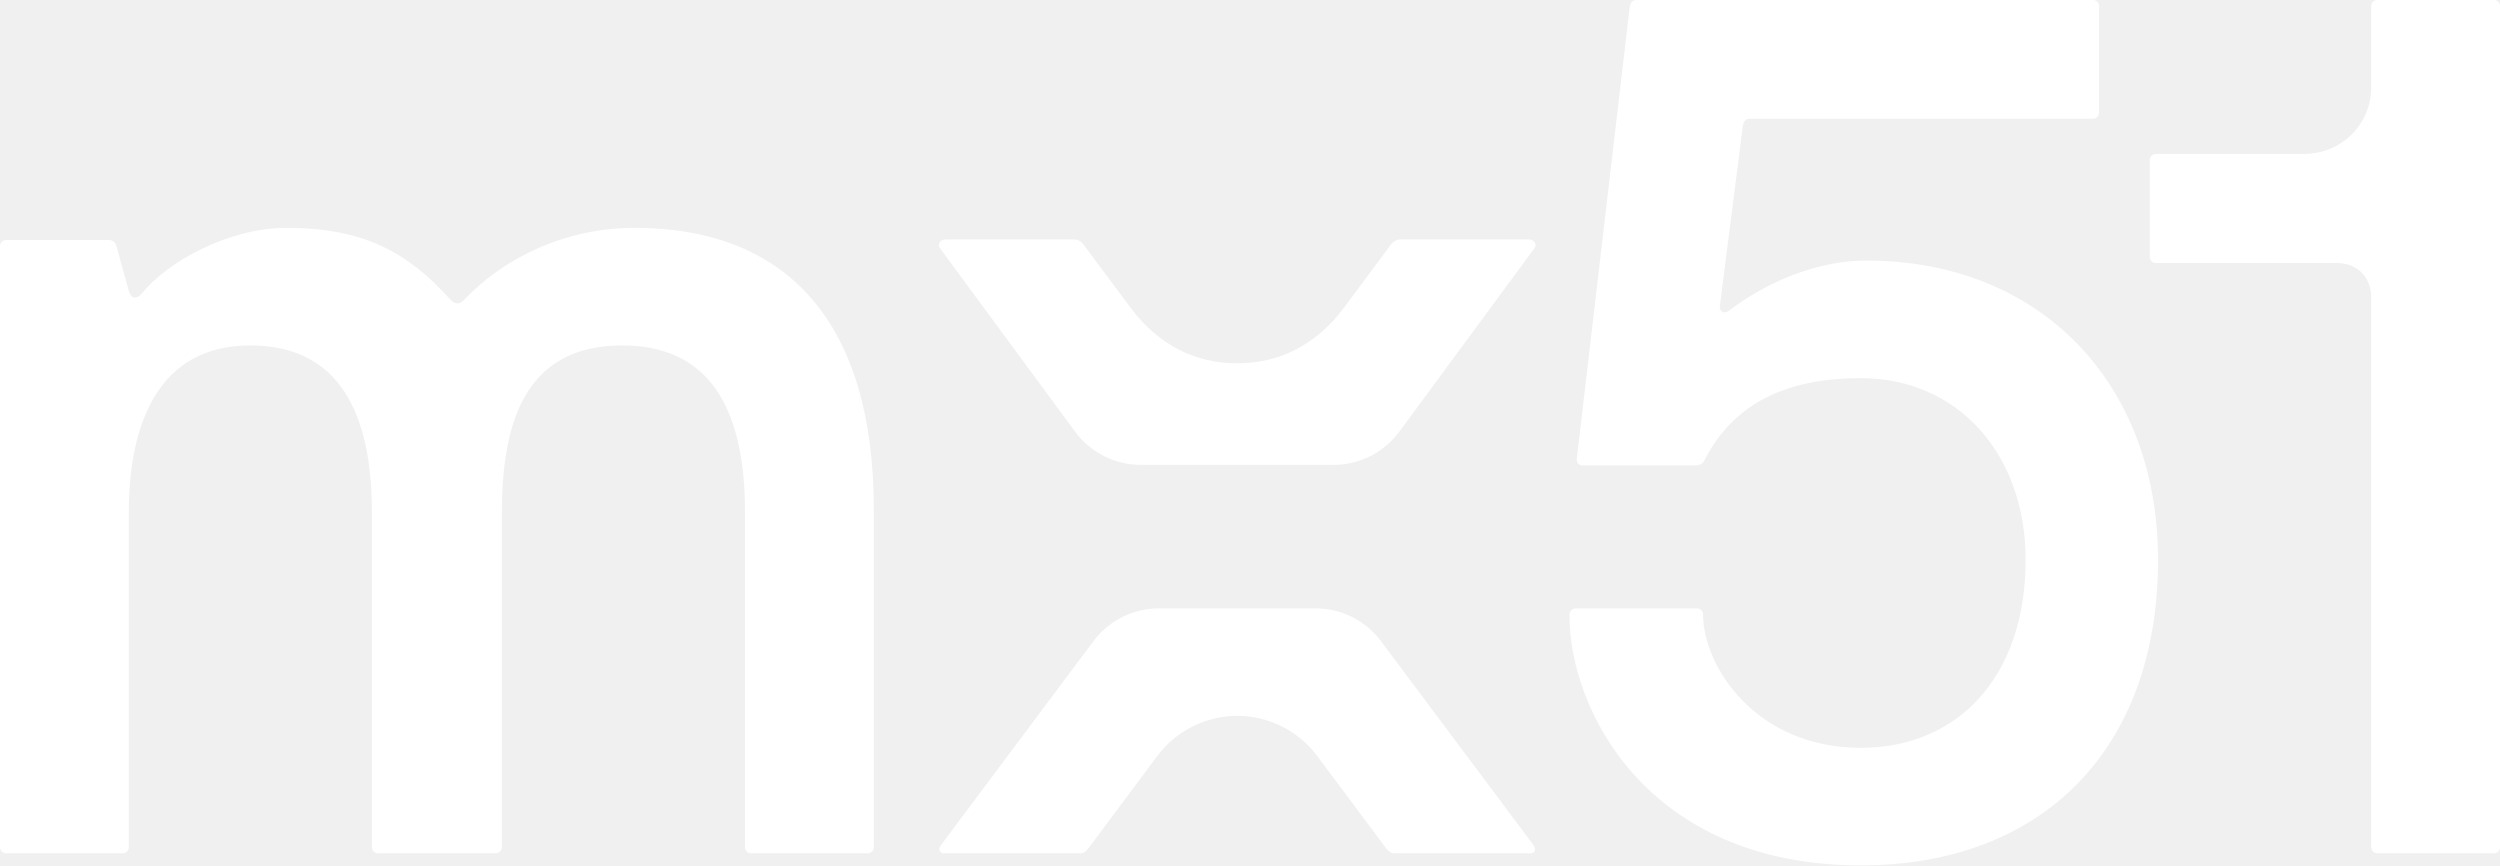
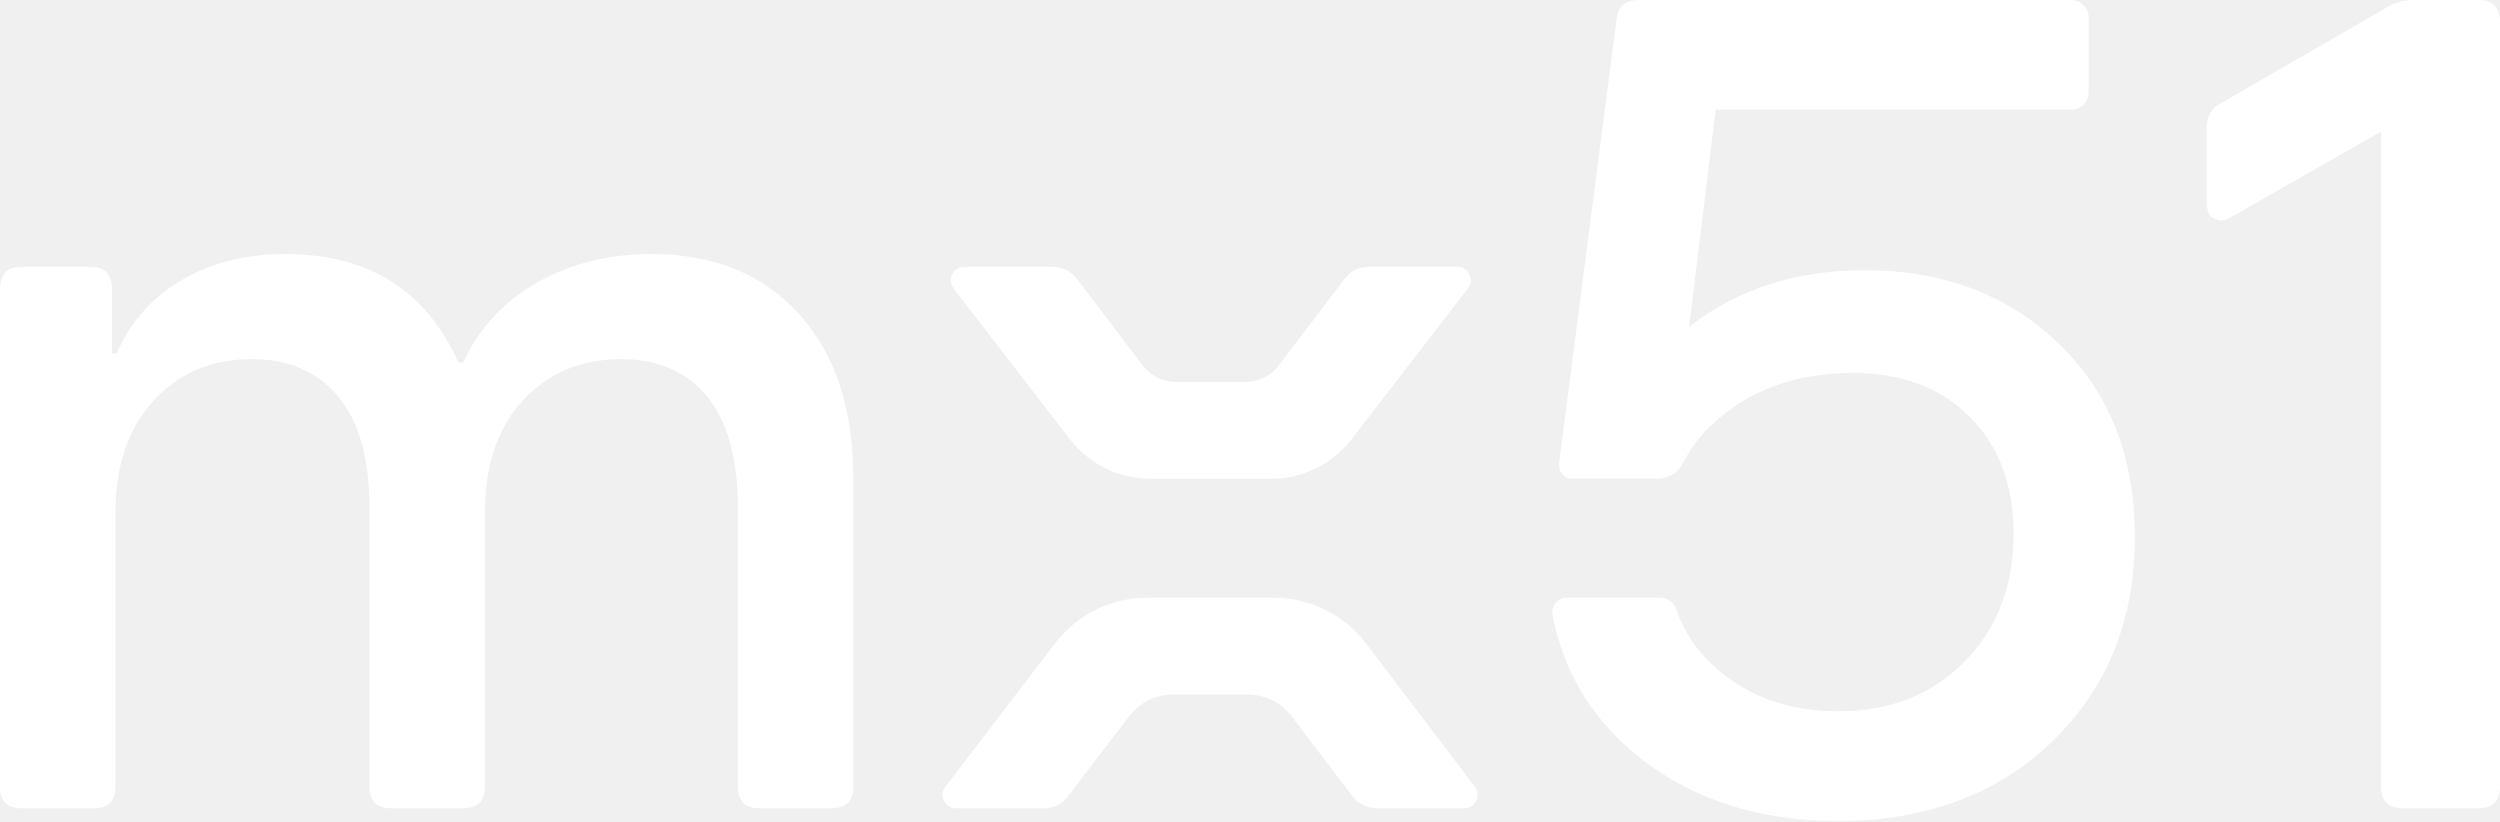
- <svg xmlns="http://www.w3.org/2000/svg" width="78" height="27" viewBox="0 0 78 27" fill="none">
-   <g clip-path="url(#clip0_6927_30182)">
-     <path d="M47.694 7.471H43.676C43.563 7.471 43.45 7.547 43.375 7.66L41.937 9.594C41.069 10.762 39.905 11.341 38.602 11.334L38.601 11.335V11.334C37.297 11.341 36.137 10.762 35.269 9.594L33.827 7.66C33.752 7.547 33.639 7.471 33.526 7.471H29.509C29.321 7.471 29.246 7.622 29.321 7.736L33.54 13.464C34.023 14.118 34.784 14.504 35.593 14.504H41.609C42.418 14.504 43.18 14.118 43.662 13.464L47.881 7.736C47.956 7.622 47.881 7.471 47.694 7.471ZM47.837 26.357L43.088 20.006C42.605 19.36 41.849 18.981 41.046 18.981H38.601H38.601H36.156C35.354 18.981 34.597 19.36 34.114 20.006L29.365 26.357C29.252 26.509 29.327 26.622 29.44 26.622H33.683C33.796 26.622 33.871 26.584 33.984 26.433C33.984 26.433 33.987 26.429 33.992 26.424L36.103 23.593C36.694 22.801 37.62 22.335 38.603 22.335C39.587 22.335 40.512 22.801 41.103 23.593L43.256 26.48C43.349 26.592 43.419 26.622 43.519 26.622H47.763C47.875 26.622 47.95 26.509 47.837 26.357ZM73.982 26.433C73.982 26.537 74.066 26.622 74.17 26.622H77.812C77.916 26.622 78 26.537 78 26.433V0.189C78 0.084 77.916 -0.001 77.812 -0.001H74.17C74.066 -0.001 73.982 0.084 73.982 0.189V2.722C73.982 3.857 73.081 4.802 71.879 4.802H67.261C67.157 4.802 67.073 4.887 67.073 4.991V8.017C67.073 8.121 67.157 8.205 67.26 8.205H72.893C73.494 8.205 73.982 8.584 73.982 9.302V26.433ZM65.303 3.705C65.406 3.705 65.49 3.621 65.49 3.516V0.189C65.49 0.084 65.406 -0.001 65.303 -0.001H51.071C50.958 -0.001 50.883 0.037 50.846 0.226L49.194 14.332C49.194 14.445 49.269 14.521 49.381 14.521H52.836C52.949 14.521 53.099 14.521 53.174 14.369C54.113 12.516 55.84 11.798 58.055 11.798C61.097 11.798 63.2 14.181 63.2 17.471C63.2 21.101 61.097 23.332 58.055 23.332C54.788 23.332 53.136 20.798 53.136 19.171C53.136 19.067 53.052 18.983 52.949 18.983H49.157C49.052 18.983 48.969 19.069 48.968 19.175C48.949 22.121 51.383 27 58.055 27C63.725 27 67.331 23.37 67.331 17.471C67.331 11.912 63.613 8.13 58.243 8.13C56.253 8.13 54.601 9.189 53.962 9.68C53.775 9.832 53.624 9.68 53.662 9.529L54.376 3.932C54.413 3.705 54.526 3.705 54.638 3.705H65.303ZM27.074 26.622C27.178 26.622 27.262 26.537 27.262 26.433V15.882C27.262 10.096 24.596 7.109 19.789 7.109C17.686 7.109 15.734 8.017 14.457 9.378C14.307 9.529 14.157 9.453 14.081 9.378C12.73 7.865 11.34 7.109 8.937 7.109C7.135 7.109 5.22 8.168 4.431 9.151C4.281 9.34 4.093 9.34 4.018 9.075L3.643 7.714C3.605 7.563 3.53 7.487 3.38 7.487H0.188C0.084 7.487 0 7.572 0 7.676V26.433C0 26.537 0.084 26.622 0.188 26.622H3.83C3.934 26.622 4.018 26.537 4.018 26.433V15.996C4.018 13.197 4.957 10.777 7.81 10.777C10.89 10.777 11.603 13.386 11.603 15.996V26.433C11.603 26.537 11.687 26.622 11.791 26.622H15.471C15.546 26.622 15.659 26.547 15.659 26.433V15.996C15.659 13.197 16.372 10.777 19.414 10.777C22.568 10.777 23.244 13.424 23.244 15.996V26.433C23.244 26.537 23.328 26.622 23.431 26.622H27.074Z" fill="white" />
+ <svg xmlns="http://www.w3.org/2000/svg" version="1.1" id="svg2" width="811.147" height="266.387" viewBox="0 0 811.147 266.387">
+   <defs id="defs6" />
+   <g id="g8" transform="matrix(1.333333,0,0,-1.333333,0,266.3867)">
+     <g id="g10" transform="scale(0.1)">
+       <path d="m 3563.39,30.891 c 26.94,-0.039 42.28,30.789 25.98,52.238 l -265.6,349.269 c -53.17,69.934 -135.98,110.993 -223.84,110.993 h -308.61 c -87.57,0 -170.14,-40.789 -223.34,-110.34 L 2300.5,83.191 c -16.39,-21.43 -1.03,-52.352 25.95,-52.301 6.67,0.008 12.61,0.02 17.06,0.02 h 196.7 c 26.21,0 46.8,11.238 61.82,33.719 l 146.02,190.66 c 25.38,33.152 64.76,52.59 106.51,52.59 h 181.78 c 41.95,0 81.48,-19.609 106.84,-53.02 L 3287.67,64.629 c 16.86,-22.48 38.37,-33.719 64.62,-33.719 h 196.7 c 3.9,0 8.87,-0.012 14.4,-0.02 z m 8.86,1265.569 c 16.37,21.43 1.14,52.34 -25.82,52.34 h -213.8 c -26.26,0 -46.85,-10.32 -61.82,-30.91 l -159.17,-209.43 c -19.16,-25.21 -49,-40.02 -80.67,-40.02 h -169.43 c -31.67,0 -61.51,14.81 -80.67,40.02 l -159.17,209.43 c -15.02,20.59 -36.53,30.91 -64.63,30.91 h -210.75 c -26.65,0 -41.97,-30.33 -26.2,-51.82 3.99,-5.44 7.32,-10.01 9.33,-12.81 l 274.07,-355.068 c 46.81,-60.653 119.09,-96.172 195.71,-96.172 h 294.05 c 76.61,0 148.9,35.519 195.71,96.172 l 274.06,355.068 c 1.94,2.71 5.22,7.08 9.2,12.29 z m 1810.25,173.17 c 8.43,-5.62 15.46,-8.43 21.07,-8.43 9.36,0 19.67,3.73 30.91,11.24 l 359.69,205.13 V 84.301 c 0,-35.609 17.77,-53.391 53.39,-53.391 h 182.65 c 35.56,0 53.38,17.781 53.38,53.391 V 1944.52 c 0,35.56 -17.82,53.39 -53.38,53.39 h -157.37 c -24.36,0 -46.84,-6.59 -67.43,-19.67 l -399.02,-230.42 c -24.37,-11.24 -36.54,-31.88 -36.54,-61.82 v -177.03 c 0,-20.64 4.22,-33.72 12.65,-39.34 z M 0,84.301 C 0,48.691 17.781,30.91 53.391,30.91 H 227.605 c 35.571,0 53.391,17.781 53.391,53.391 V 750.27 c 0,114.242 30.918,205.128 92.734,272.57 61.817,67.44 141.426,101.16 238.848,101.16 89.922,0 160.176,-30.48 210.75,-91.33 50.578,-60.889 75.871,-151.299 75.871,-271.158 V 84.301 c 0,-35.609 17.781,-53.391 53.391,-53.391 h 174.22 c 35.56,0 53.4,17.781 53.4,53.391 V 750.27 c 0,116.128 30.9,207.449 92.72,273.97 61.82,66.48 141.43,99.76 238.85,99.76 89.92,0 159.68,-30.48 209.34,-91.33 49.62,-60.889 74.47,-151.299 74.47,-271.158 V 84.301 c 0,-35.609 17.78,-53.391 53.39,-53.391 h 174.22 c 35.56,0 53.39,17.781 53.39,53.391 V 831.762 c 0,170.438 -44.04,304.398 -132.07,401.828 -88.07,97.38 -207.94,146.12 -359.68,146.12 -103.04,0 -195.3,-22.97 -276.78,-68.85 -81.5,-45.92 -141.91,-110.99 -181.25,-195.29 h -11.24 c -78.68,176.06 -219.183,264.14 -421.5,264.14 -95.535,0 -179.402,-21.08 -251.492,-63.23 -72.14,-42.15 -125.051,-101.64 -158.769,-178.43 h -11.243 v 157.36 c 0,35.56 -17.82,53.39 -53.386,53.39 H 53.391 C 17.781,1348.8 0,1330.97 0,1295.41 Z M 5195.05,691.262 c 0,-202.321 -67,-368.114 -200.92,-497.371 C 4860.18,64.629 4686.44,0 4472.87,0 4283.64,0 4124.43,50.102 3995.18,150.332 3881.34,238.57 3809.68,351.941 3780.12,490.34 l -1.99,11.789 c -3.66,21.66 13.04,41.402 35,41.402 h 226.55 c 18.07,0 33.7,-11.781 39.61,-28.851 23.1,-66.821 65.75,-122.719 128.04,-167.649 73.98,-53.39 162.49,-80.082 265.54,-80.082 125.49,0 228.06,40.262 307.7,120.832 79.61,80.52 119.43,184.489 119.43,311.91 0,118.02 -35.62,212.59 -106.79,283.809 -71.21,71.17 -165.79,106.78 -283.81,106.78 -143.2,0 -261.25,-44.06 -352.3,-134.069 -27.39,-27.07 -44.01,-52.563 -60.79,-83.449 -0.23,-0.43 -0.42,-0.883 -0.63,-1.321 -11.27,-23.39 -35.22,-38.043 -61.2,-38.043 H 3826 c -19.27,0 -34.26,16.813 -31.98,35.954 2.98,25.097 6.32,51.839 10.07,80.429 l 129.27,997.549 c 1.84,33.72 20.59,50.58 56.19,50.58 h 1049.8 c 23.91,0 43.3,-19.38 43.3,-43.29 v -180.38 c 0,-23.9 -19.38,-43.28 -43.29,-43.28 h -864.34 l -64.64,-528.28 c 118.03,91.76 260.37,137.69 427.13,137.69 191.07,0 348.44,-59.49 472.08,-178.44 123.63,-118.98 185.46,-275.86 185.46,-470.668" style="fill:#ffffff;fill-opacity:1;fill-rule:nonzero;stroke:none" id="path12" />
+     </g>
  </g>
-   <defs>
-     <clipPath id="clip0_6927_30182">
-       <rect width="78" height="27" fill="white" />
-     </clipPath>
-   </defs>
</svg>
